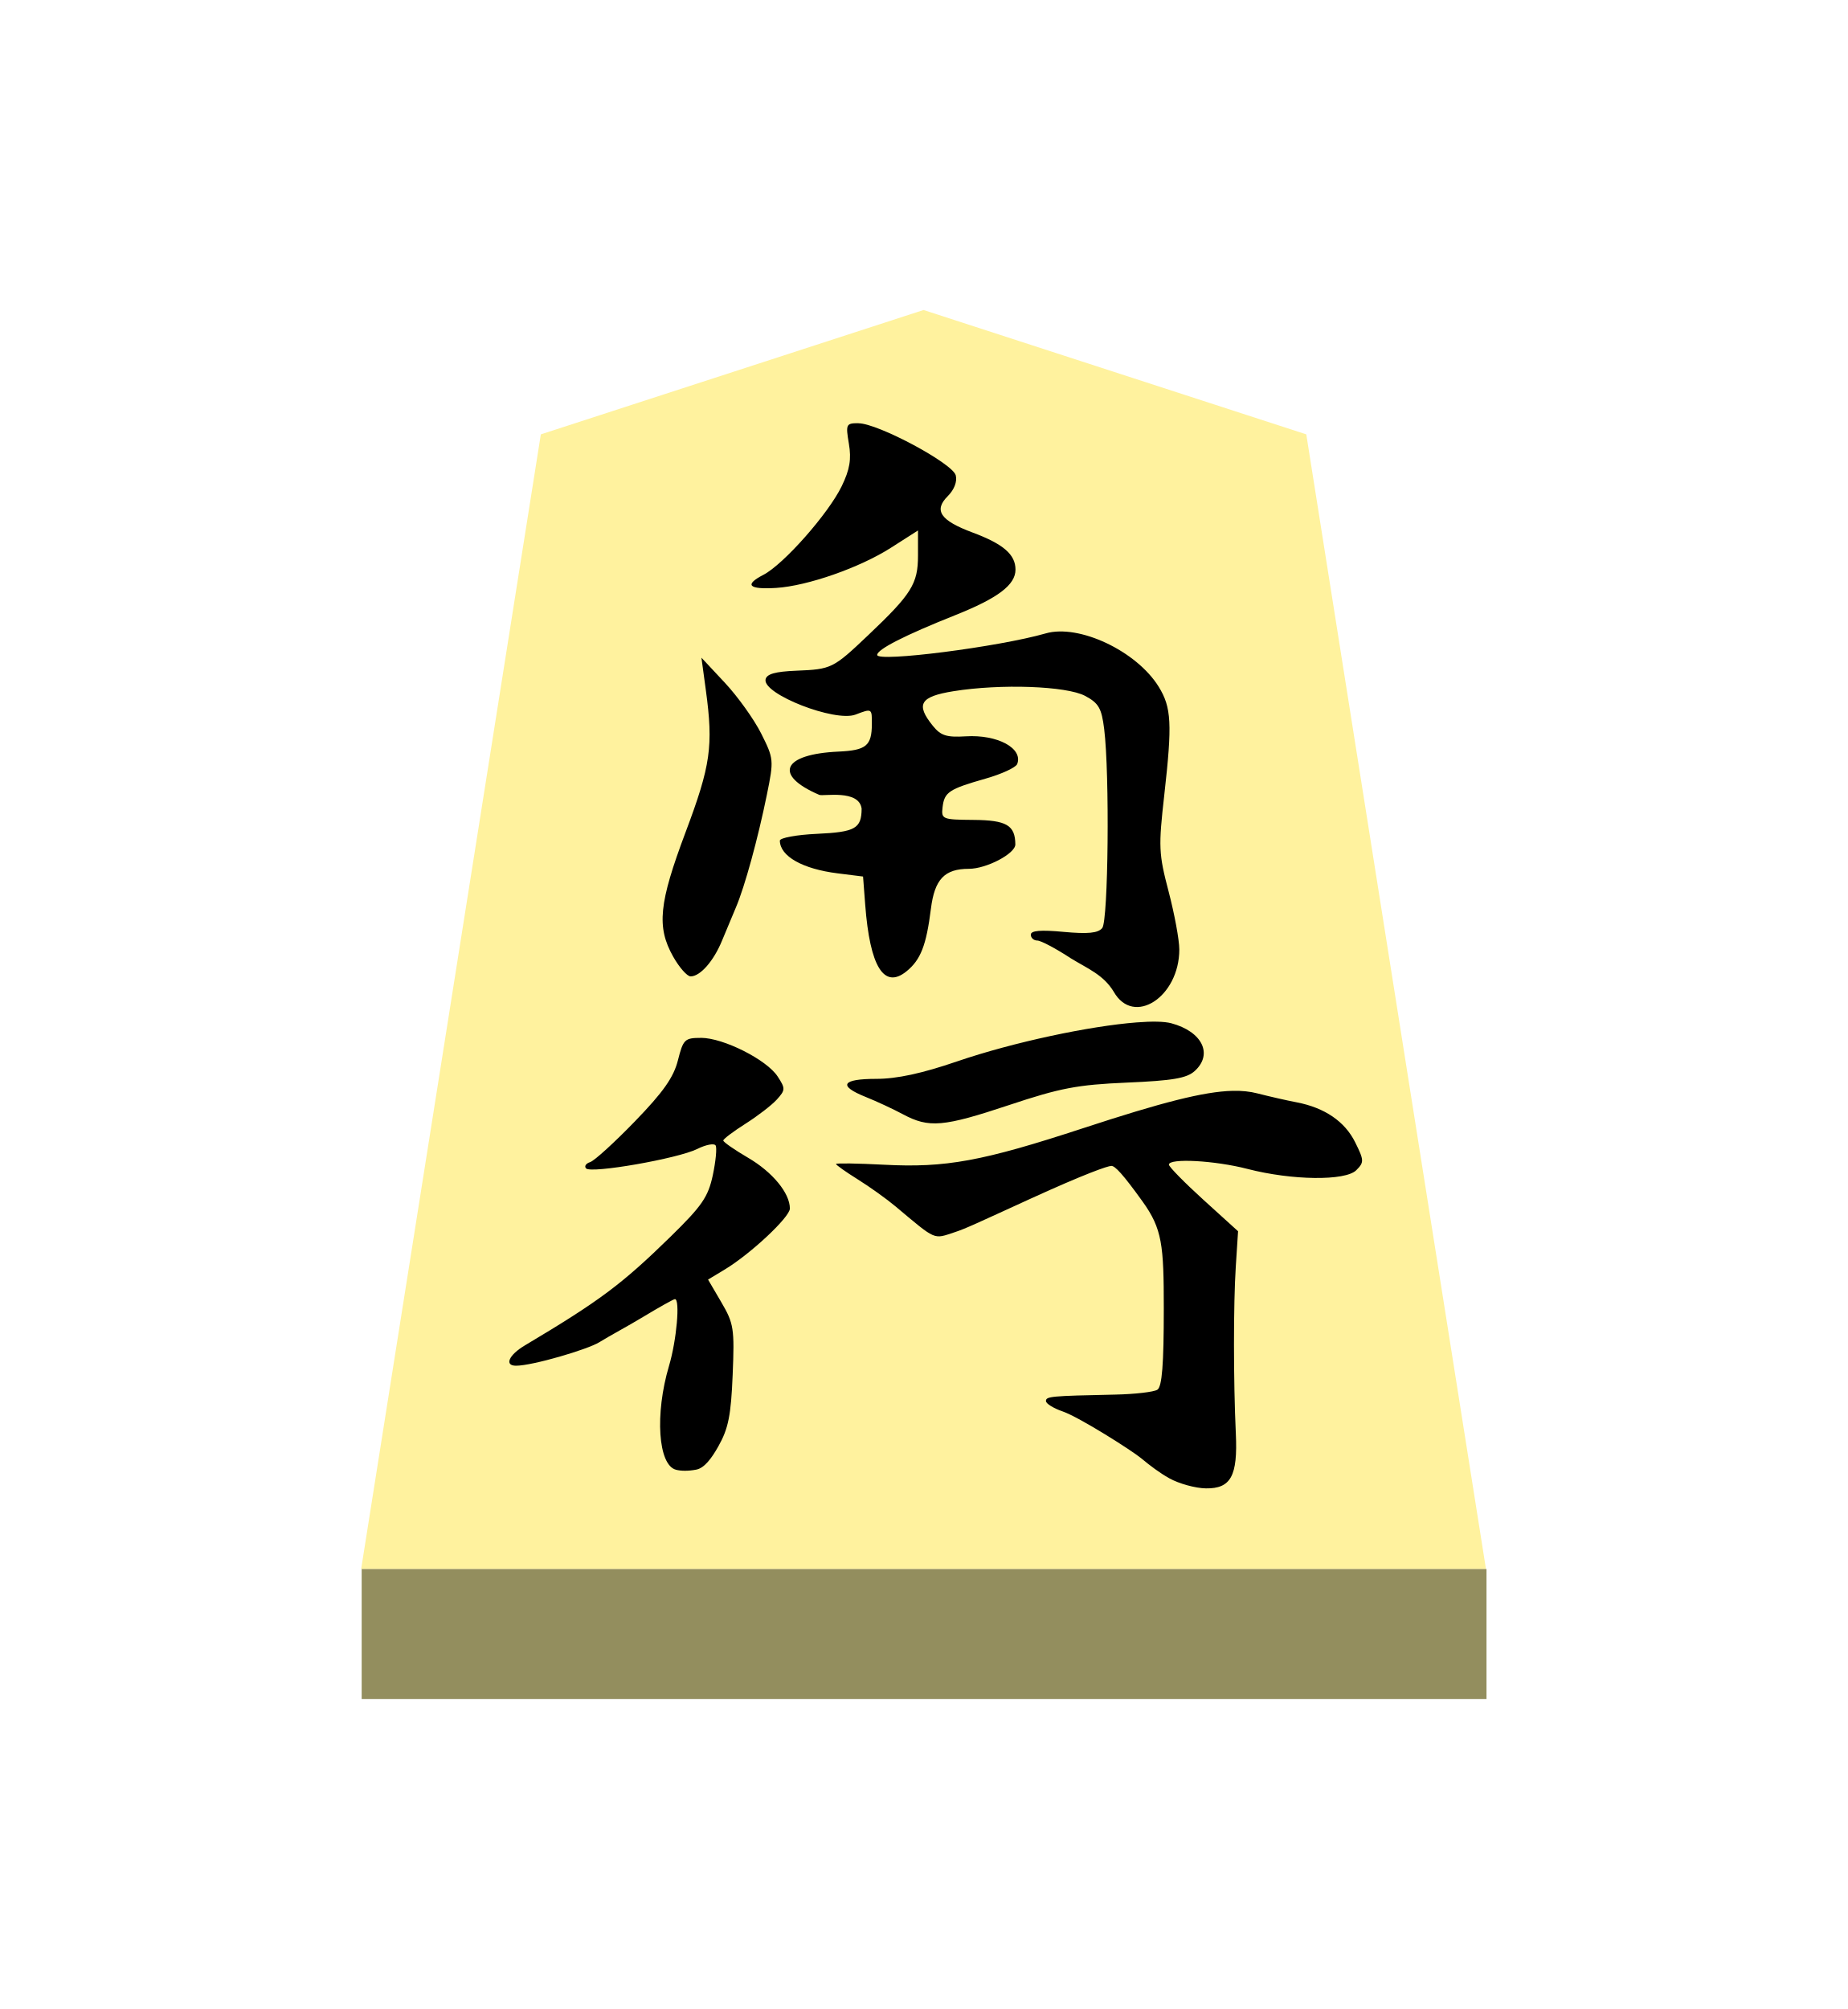
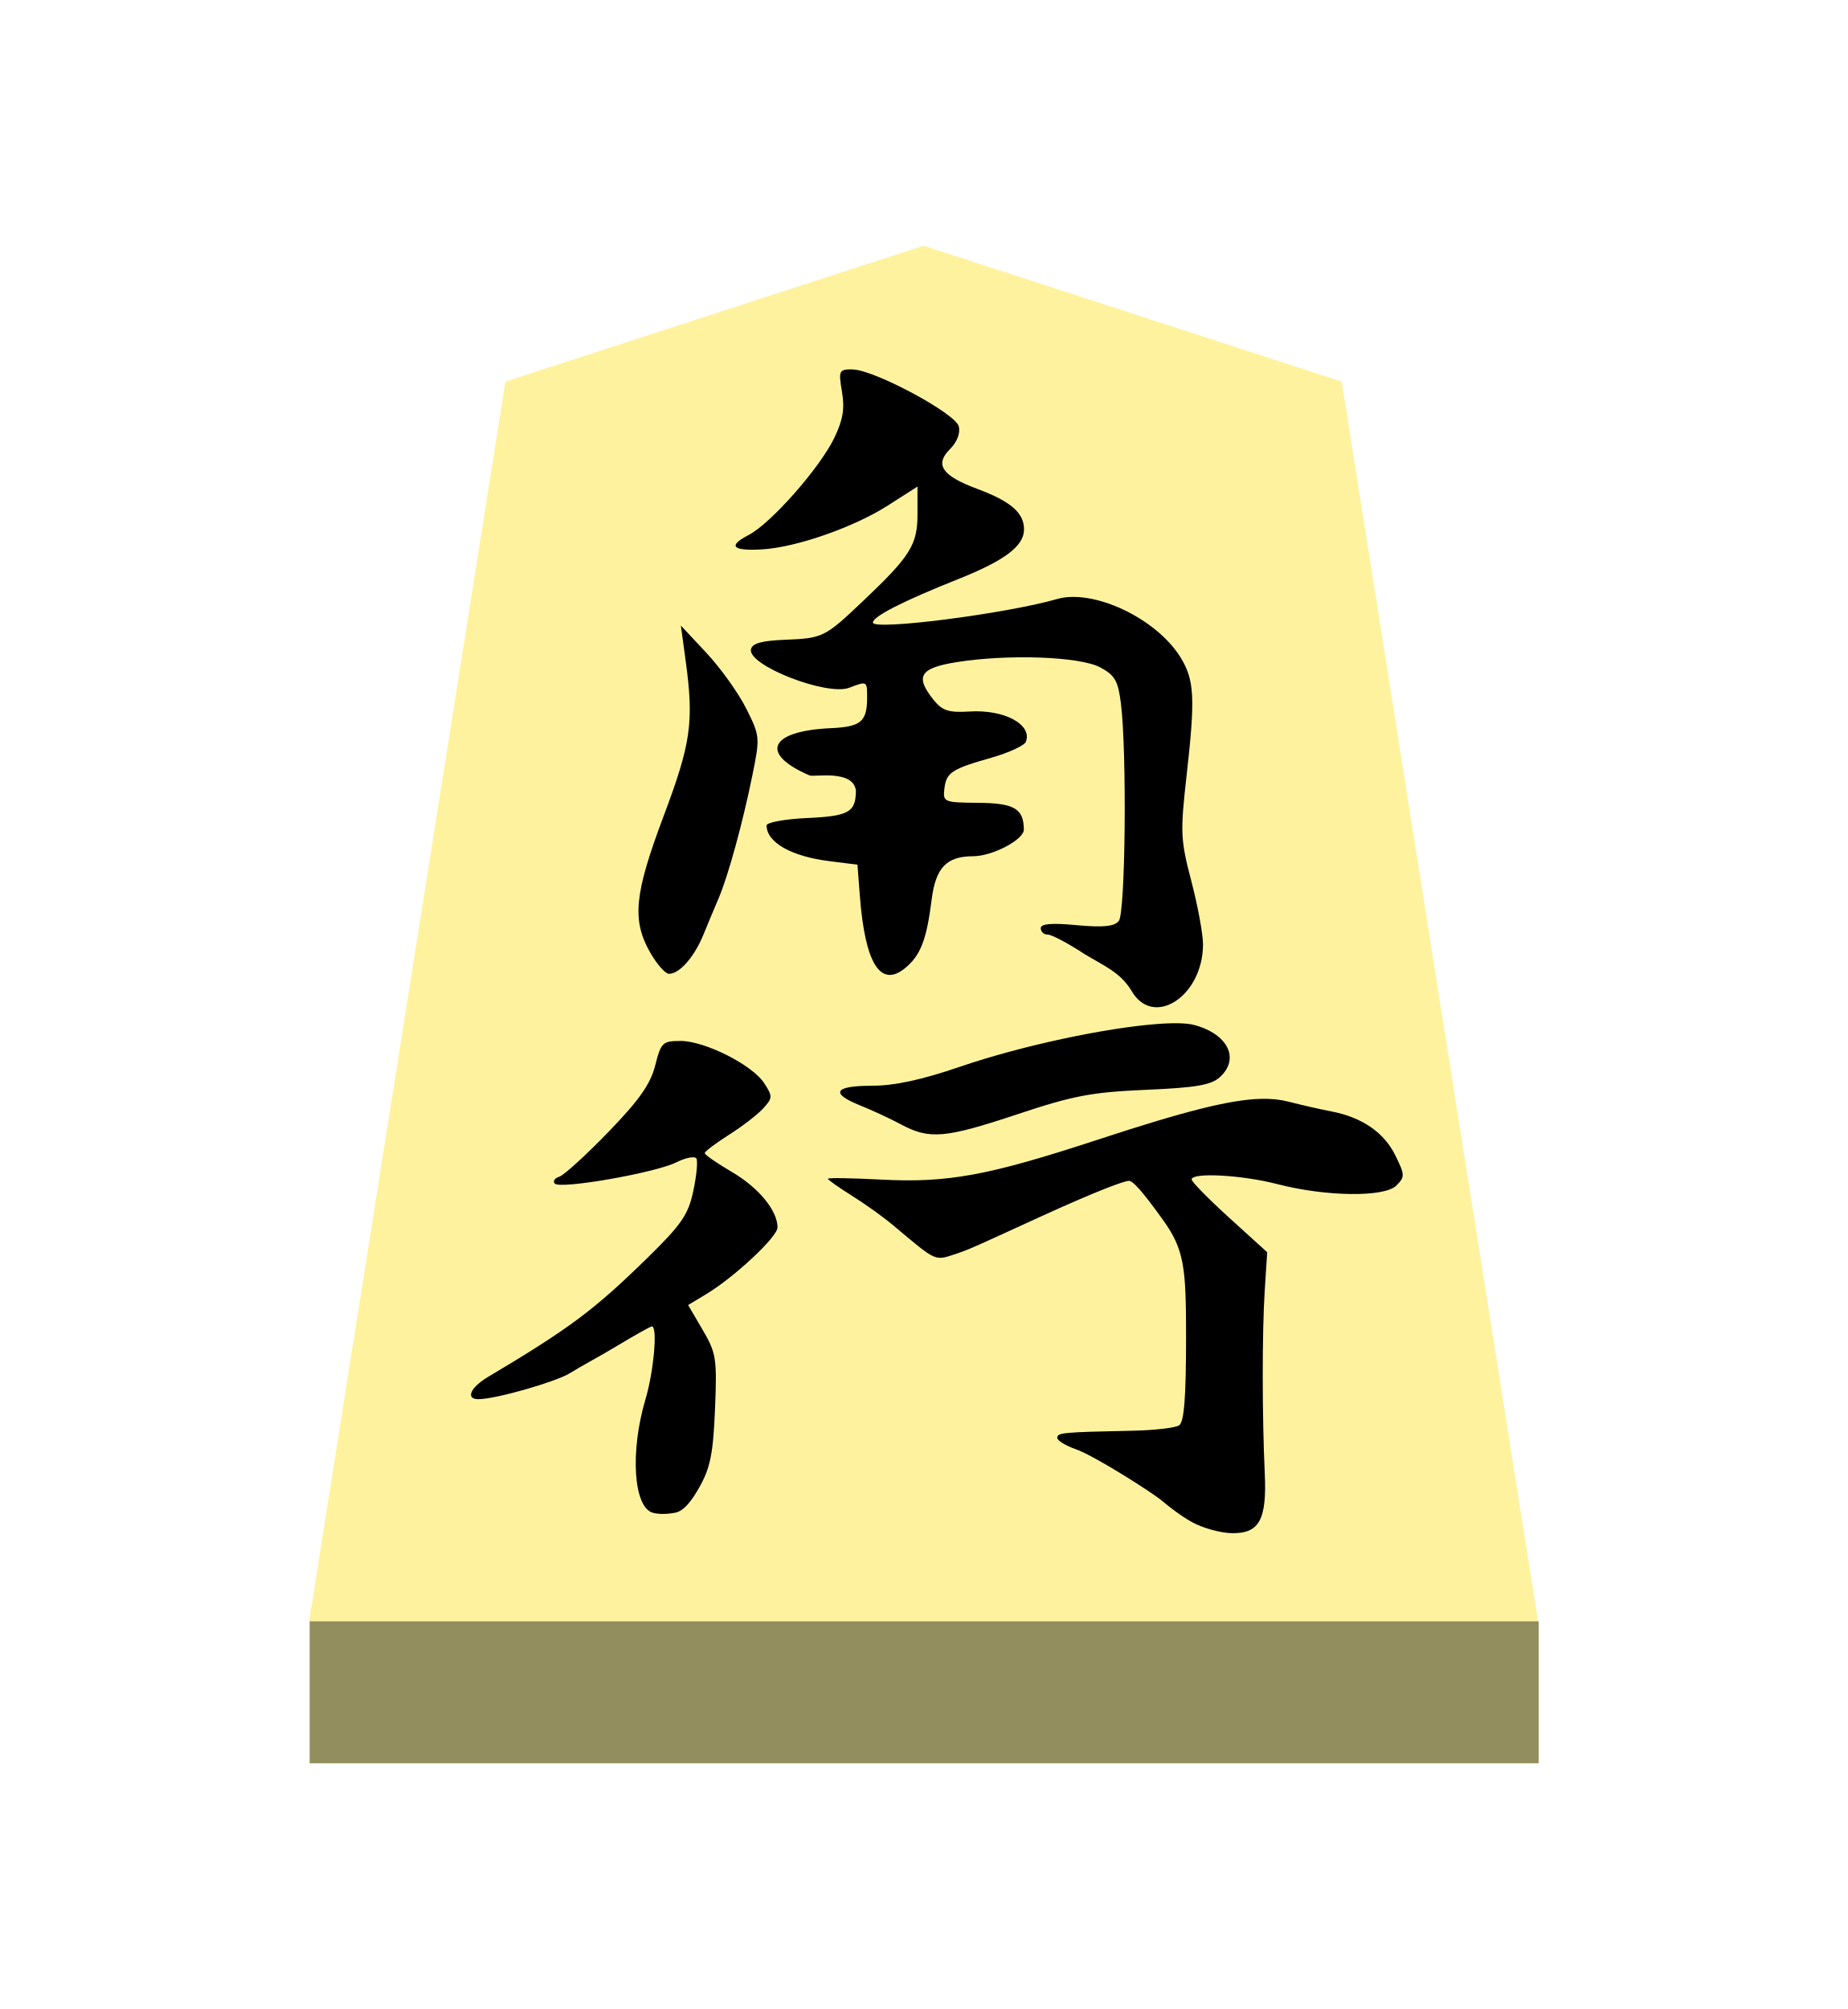
- <svg xmlns="http://www.w3.org/2000/svg" viewBox="-3.469 -3.773 45.489 49.466" version="1.1" id="svg1" xml:space="preserve">
+ <svg xmlns="http://www.w3.org/2000/svg" viewBox="-1.542 -1.677 41.634 45.274" version="1.1" id="svg1" xml:space="preserve">
  <defs id="defs1" />
  <g id="layer1" transform="translate(-85.7375,-165.14)">
    <path style="fill:#fff29e;fill-opacity:1;fill-rule:evenodd;stroke:none;stroke-width:0.373;stroke-linecap:round;stroke-linejoin:round;paint-order:stroke fill markers" d="m 105.012,169 9.425,3.062 L 118.862,200 H 91.162 l 4.425,-27.938 z" id="path13" />
    <path style="display:inline;fill:#938e5e;fill-opacity:1;fill-rule:evenodd;stroke:none;stroke-width:0.379;stroke-linecap:round;stroke-linejoin:round;stroke-dasharray:none;stroke-opacity:1;paint-order:stroke fill markers" d="m 91.175,200 -3e-6,3.2 H 118.875 V 200 Z" id="path45" />
    <path id="path1-6" style="fill:#000000;stroke-width:0.477" d="m 103.404,171.787 c -0.299,0 -0.312,0.027 -0.231,0.505 0.065,0.382 0.022,0.636 -0.176,1.045 -0.328,0.677 -1.432,1.927 -1.93,2.184 -0.478,0.247 -0.364,0.364 0.314,0.322 0.771,-0.048 2.064,-0.5 2.829,-0.99 l 0.665,-0.425 v 0.617 c 0,0.698 -0.157,0.948 -1.232,1.967 -0.859,0.815 -0.899,0.834 -1.761,0.869 -0.523,0.021 -0.735,0.081 -0.761,0.216 -0.07,0.362 1.71,1.056 2.215,0.865 0.406,-0.155 0.405,-0.155 0.403,0.235 -0.003,0.532 -0.14,0.645 -0.821,0.676 -1.383,0.063 -1.612,0.576 -0.475,1.065 0.097,0.042 0.98,-0.142 1.044,0.34 -0.003,0.49 -0.159,0.577 -1.103,0.62 -0.502,0.023 -0.912,0.099 -0.911,0.168 0.005,0.384 0.559,0.697 1.425,0.805 l 0.624,0.078 0.053,0.694 c 0.116,1.529 0.463,2.089 1.017,1.64 0.349,-0.283 0.488,-0.639 0.601,-1.54 0.091,-0.727 0.335,-0.984 0.936,-0.984 0.432,0 1.145,-0.374 1.143,-0.601 -0.004,-0.473 -0.217,-0.597 -1.034,-0.603 -0.762,-0.006 -0.792,-0.018 -0.758,-0.31 0.043,-0.374 0.156,-0.449 1.061,-0.707 0.394,-0.112 0.744,-0.274 0.777,-0.359 0.149,-0.388 -0.486,-0.73 -1.265,-0.682 -0.473,0.029 -0.616,-0.016 -0.811,-0.257 -0.43,-0.532 -0.318,-0.721 0.506,-0.854 1.163,-0.187 2.785,-0.129 3.244,0.116 0.333,0.178 0.404,0.303 0.468,0.815 0.137,1.106 0.102,4.721 -0.048,4.901 -0.104,0.125 -0.352,0.149 -0.95,0.094 -0.567,-0.053 -0.809,-0.033 -0.809,0.069 0,0.079 0.072,0.144 0.16,0.144 0.088,0 0.462,0.199 0.831,0.441 0.416,0.255 0.799,0.402 1.052,0.821 0.488,0.858 1.614,0.131 1.614,-1.043 0,-0.233 -0.119,-0.875 -0.263,-1.425 -0.245,-0.933 -0.252,-1.096 -0.106,-2.388 0.197,-1.745 0.176,-2.145 -0.138,-2.654 -0.544,-0.88 -1.965,-1.551 -2.784,-1.314 -1.152,0.332 -4.149,0.715 -4.149,0.53 0,-0.138 0.683,-0.486 1.926,-0.981 1.048,-0.418 1.48,-0.744 1.48,-1.119 0,-0.374 -0.299,-0.632 -1.059,-0.915 -0.792,-0.295 -0.961,-0.544 -0.609,-0.895 0.16,-0.16 0.236,-0.359 0.197,-0.512 -0.077,-0.296 -1.92,-1.282 -2.396,-1.282 z m -3.862,5.774 0.109,0.802 c 0.187,1.374 0.119,1.851 -0.498,3.491 -0.659,1.752 -0.718,2.336 -0.309,3.064 0.152,0.27 0.346,0.49 0.432,0.49 0.235,0 0.566,-0.376 0.772,-0.878 0.101,-0.246 0.256,-0.617 0.345,-0.825 0.215,-0.504 0.541,-1.691 0.76,-2.768 0.175,-0.858 0.171,-0.889 -0.14,-1.51 -0.175,-0.348 -0.578,-0.911 -0.895,-1.25 z m 10.718,8.98 c -1.143,0.088 -3.022,0.481 -4.428,0.962 -0.862,0.295 -1.478,0.428 -1.986,0.428 -0.851,0 -0.948,0.17 -0.257,0.446 0.264,0.106 0.675,0.297 0.914,0.425 0.642,0.344 0.993,0.314 2.618,-0.227 1.264,-0.421 1.678,-0.499 2.897,-0.552 1.128,-0.048 1.474,-0.107 1.671,-0.285 0.458,-0.415 0.185,-0.972 -0.576,-1.176 -0.173,-0.046 -0.472,-0.051 -0.853,-0.021 z m -10.727,0.381 c -0.403,0 -0.439,0.035 -0.57,0.552 -0.106,0.419 -0.36,0.781 -1.056,1.5 -0.504,0.521 -1.001,0.974 -1.106,1.007 -0.104,0.033 -0.149,0.102 -0.1,0.155 0.123,0.132 2.264,-0.242 2.738,-0.479 0.213,-0.106 0.416,-0.145 0.452,-0.087 0.036,0.058 0.004,0.388 -0.069,0.733 -0.115,0.537 -0.266,0.756 -1.041,1.514 -1.201,1.174 -1.744,1.579 -3.589,2.678 -0.395,0.235 -0.509,0.499 -0.216,0.499 0.405,0 1.764,-0.4 2.052,-0.579 0.289,-0.178 0.67,-0.377 1.073,-0.62 0.402,-0.243 0.757,-0.441 0.788,-0.441 0.132,0 0.042,1.015 -0.146,1.646 -0.352,1.185 -0.268,2.441 0.171,2.555 0.121,0.032 0.296,0.036 0.498,-0.002 0.202,-0.037 0.38,-0.278 0.546,-0.573 0.247,-0.438 0.312,-0.761 0.353,-1.761 0.047,-1.14 0.028,-1.264 -0.278,-1.786 l -0.328,-0.56 0.408,-0.246 c 0.634,-0.381 1.607,-1.291 1.607,-1.503 0,-0.38 -0.427,-0.898 -1.027,-1.249 -0.337,-0.197 -0.613,-0.389 -0.613,-0.426 1.2e-4,-0.037 0.246,-0.223 0.546,-0.413 0.3,-0.19 0.648,-0.458 0.773,-0.596 0.212,-0.235 0.214,-0.271 0.019,-0.569 -0.27,-0.413 -1.338,-0.95 -1.887,-0.95 z m 13.087,1.304 c -0.706,0.017 -1.75,0.287 -3.671,0.917 -2.494,0.818 -3.39,0.982 -4.914,0.902 -0.649,-0.034 -1.179,-0.042 -1.179,-0.018 0,0.024 0.241,0.195 0.536,0.379 0.295,0.184 0.712,0.483 0.928,0.664 1.017,0.852 0.926,0.812 1.461,0.636 0.271,-0.089 0.522,-0.21 1.867,-0.825 1.345,-0.614 1.9,-0.807 1.99,-0.807 0.089,0 0.28,0.199 0.766,0.875 0.486,0.676 0.524,1.072 0.524,2.637 0,1.379 -0.043,1.924 -0.158,1.999 -0.087,0.056 -0.555,0.11 -1.041,0.12 -1.588,0.033 -1.703,0.044 -1.703,0.159 0,0.063 0.184,0.177 0.41,0.255 0.42,0.145 1.724,0.976 1.937,1.155 0.213,0.178 0.453,0.359 0.691,0.492 0.237,0.132 0.642,0.244 0.9,0.248 0.615,0.009 0.787,-0.304 0.738,-1.349 -0.06,-1.285 -0.061,-3.186 -9.6e-4,-4.115 l 0.056,-0.867 -0.852,-0.773 c -0.468,-0.425 -0.851,-0.815 -0.851,-0.867 10e-5,-0.164 1.131,-0.103 1.933,0.105 1.098,0.284 2.413,0.3 2.681,0.032 0.195,-0.195 0.194,-0.242 -0.027,-0.687 -0.254,-0.513 -0.752,-0.853 -1.444,-0.985 -0.238,-0.045 -0.671,-0.144 -0.963,-0.219 -0.18,-0.046 -0.378,-0.069 -0.614,-0.063 z" />
  </g>
</svg>
